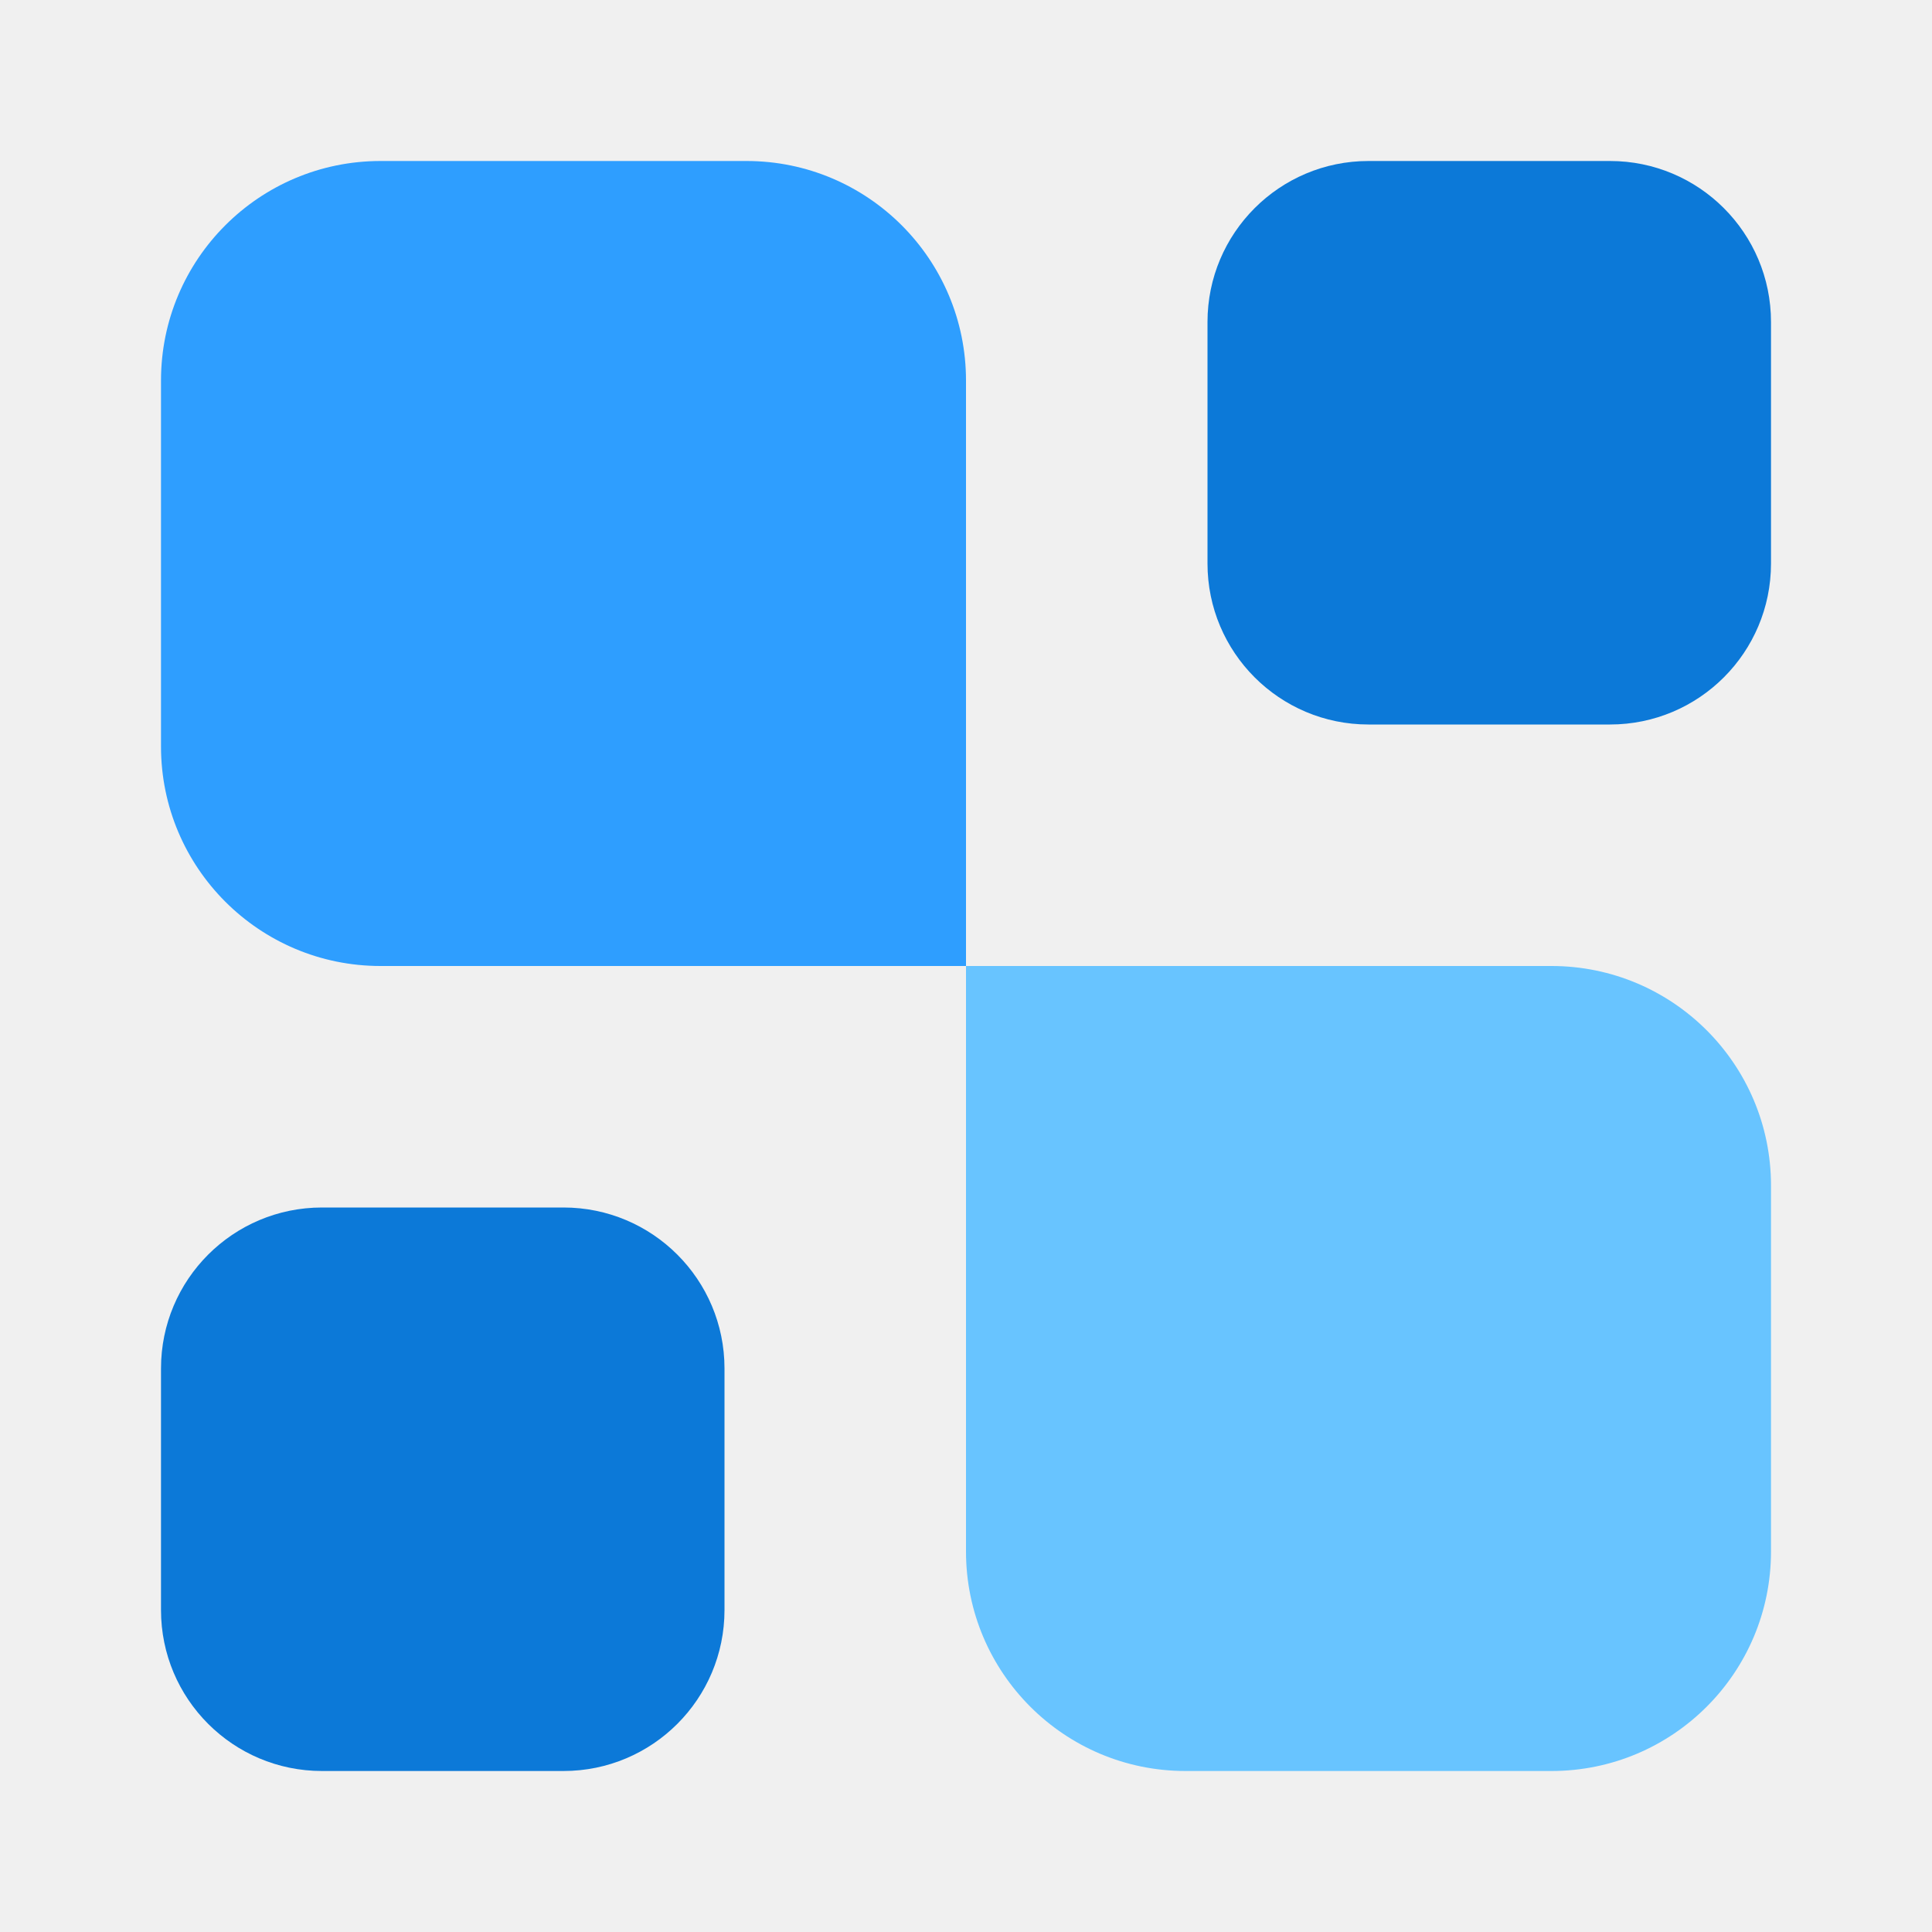
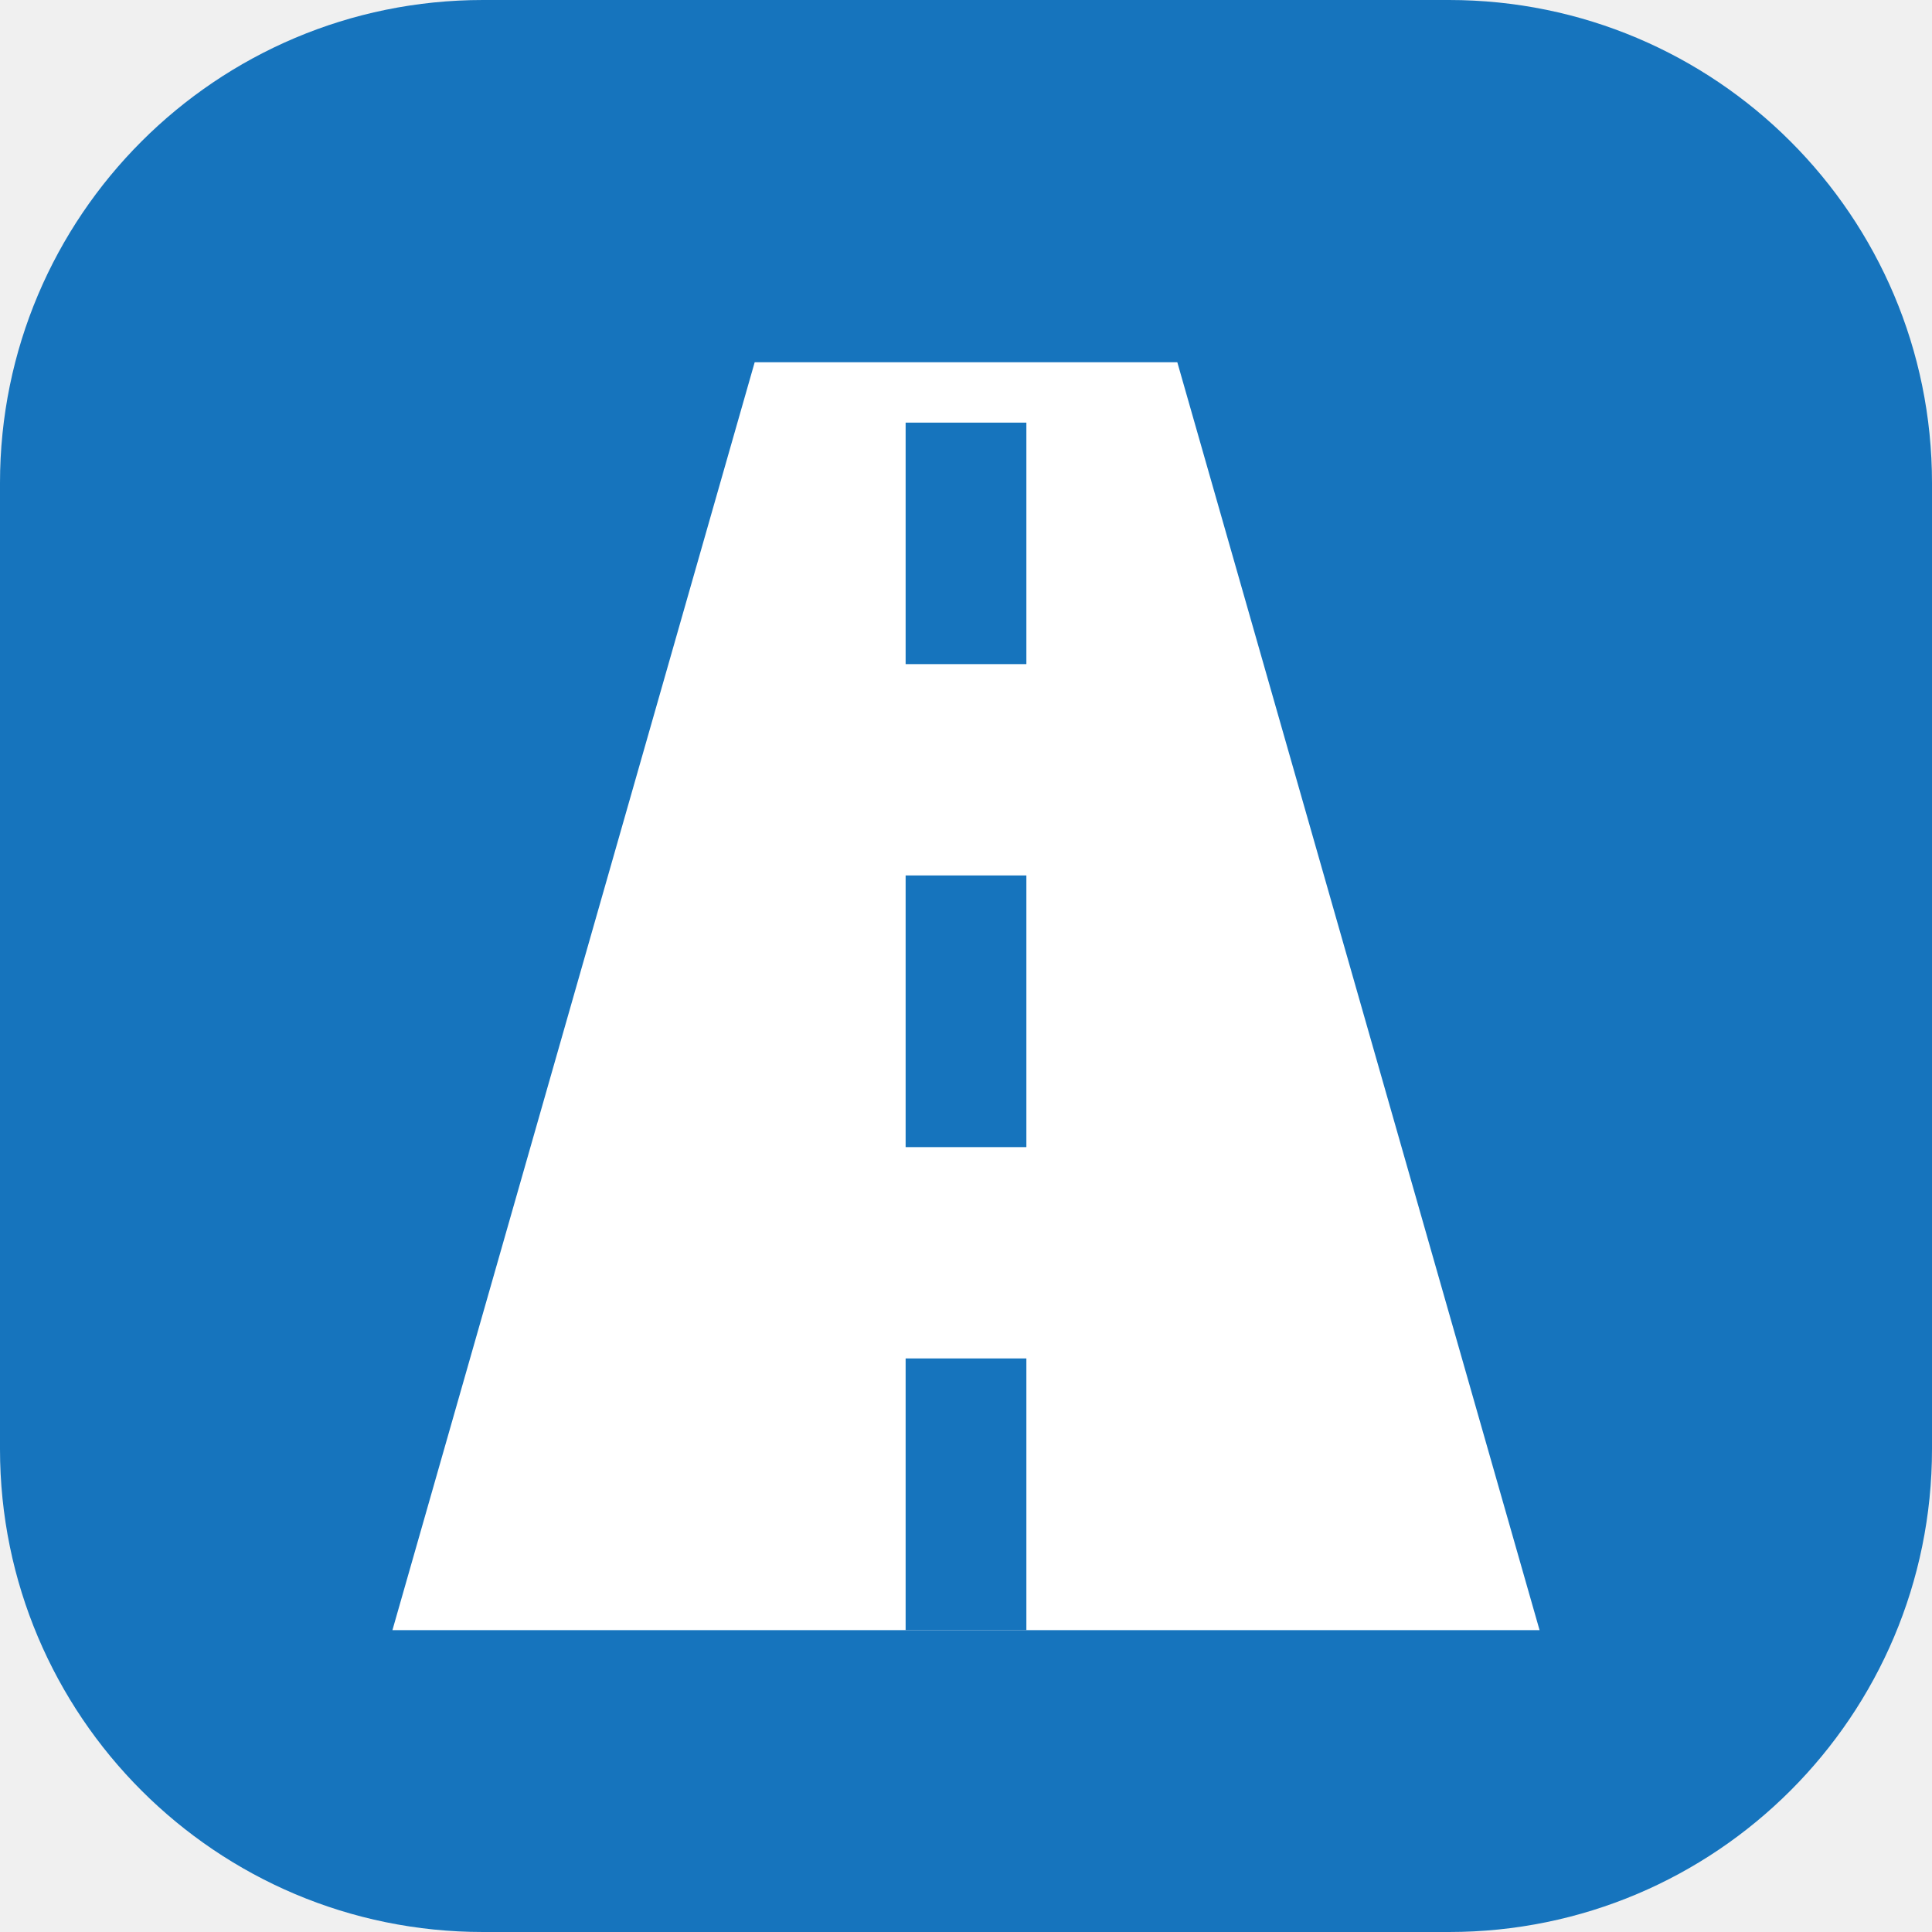
- <svg xmlns="http://www.w3.org/2000/svg" width="24" height="24" viewBox="0 0 24 24" fill="none">
-   <path d="M22 19.273C22 20.779 20.779 22 19.273 22H14.727C13.221 22 12 20.779 12 19.273V12H19.273C20.779 12 22 13.221 22 14.727V19.273Z" fill="#68C4FF" />
-   <path d="M20 2C21.105 2 22 2.895 22 4V7C22 8.105 21.105 9 20 9H17C15.895 9 15 8.105 15 7V4C15 2.895 15.895 2 17 2H20Z" fill="#0C79D8" />
-   <path d="M7 15C8.105 15 9 15.895 9 17V20C9 21.105 8.105 22 7 22H4C2.895 22 2 21.105 2 20V17C2 15.895 2.895 15 4 15H7Z" fill="#0C79D8" />
-   <path d="M12 12H4.727C3.221 12 2 10.779 2 9.273V4.727C2 3.221 3.221 2 4.727 2H9.273C10.779 2 12 3.221 12 4.727V12Z" fill="#2E9EFF" />
+ <svg xmlns="http://www.w3.org/2000/svg" viewBox="0 0 64 64">
+   <rect width="64" height="64" rx="16" fill="#1674bd" />
+   <path d="M25 12h14l12 42H13z" fill="#fff" />
+   <path d="M32 14v8m0 7v9m0 7v9" fill="none" stroke="#1674bd" stroke-width="4" />
</svg>
